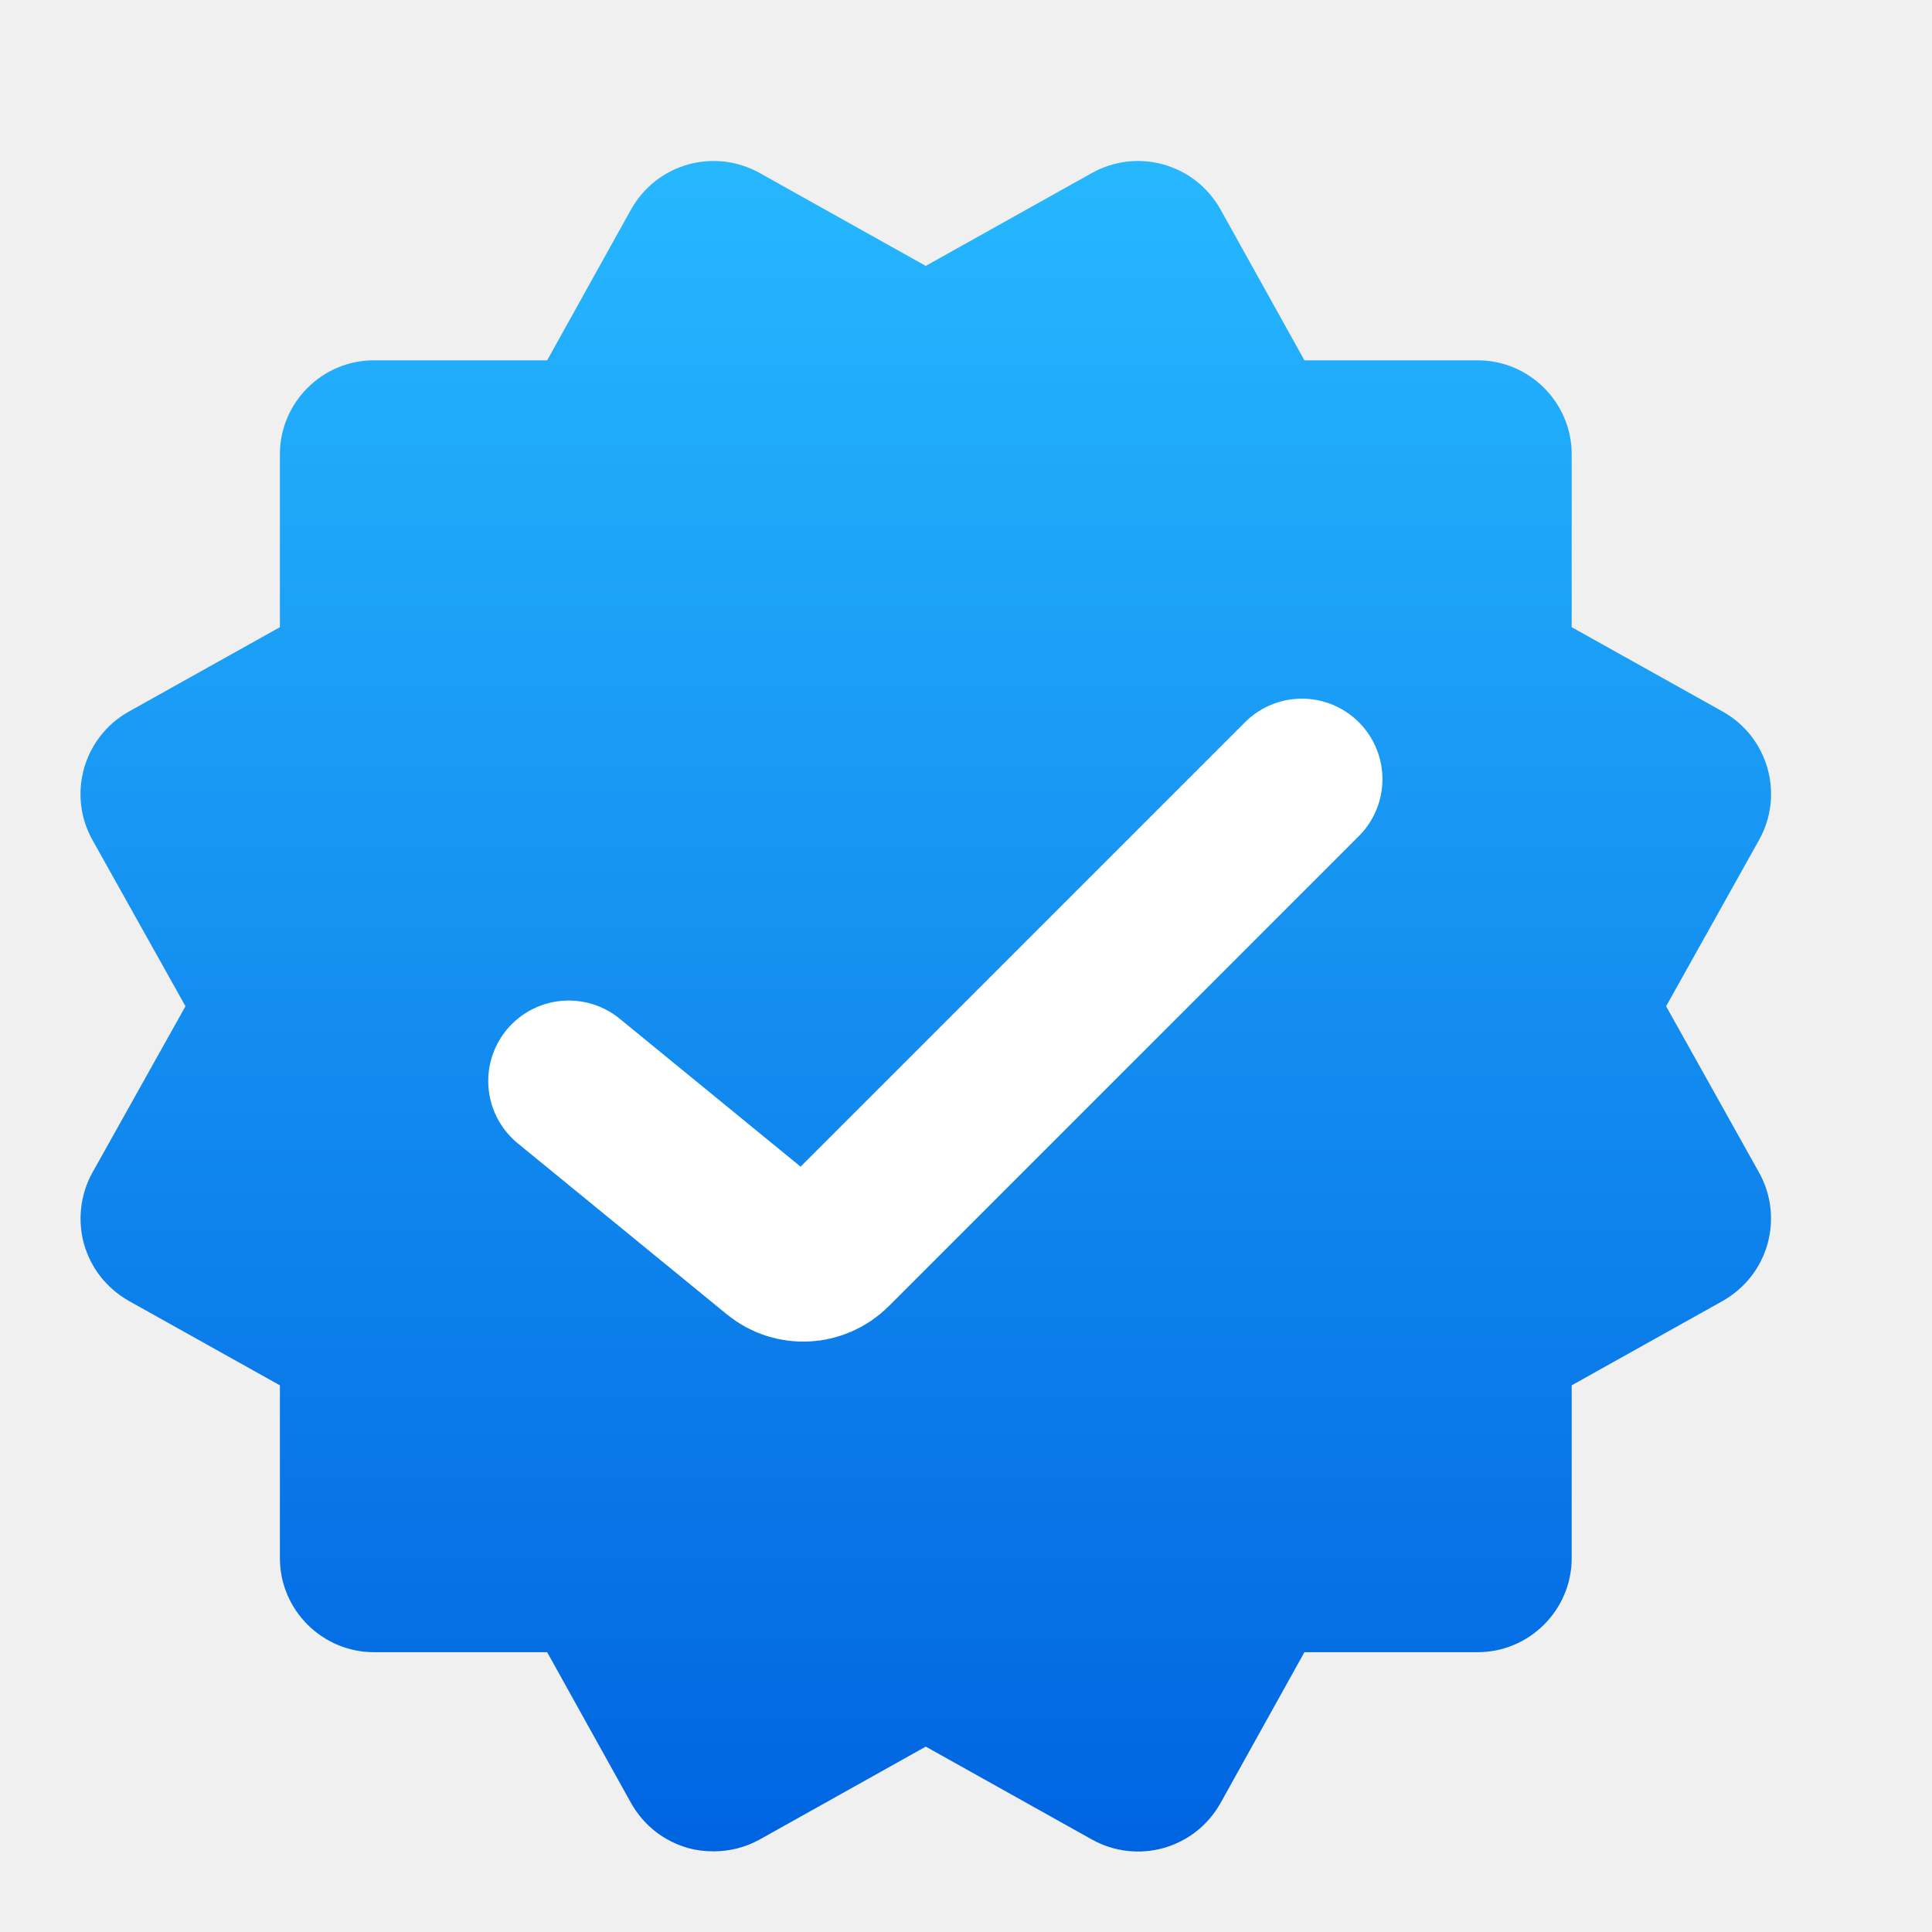
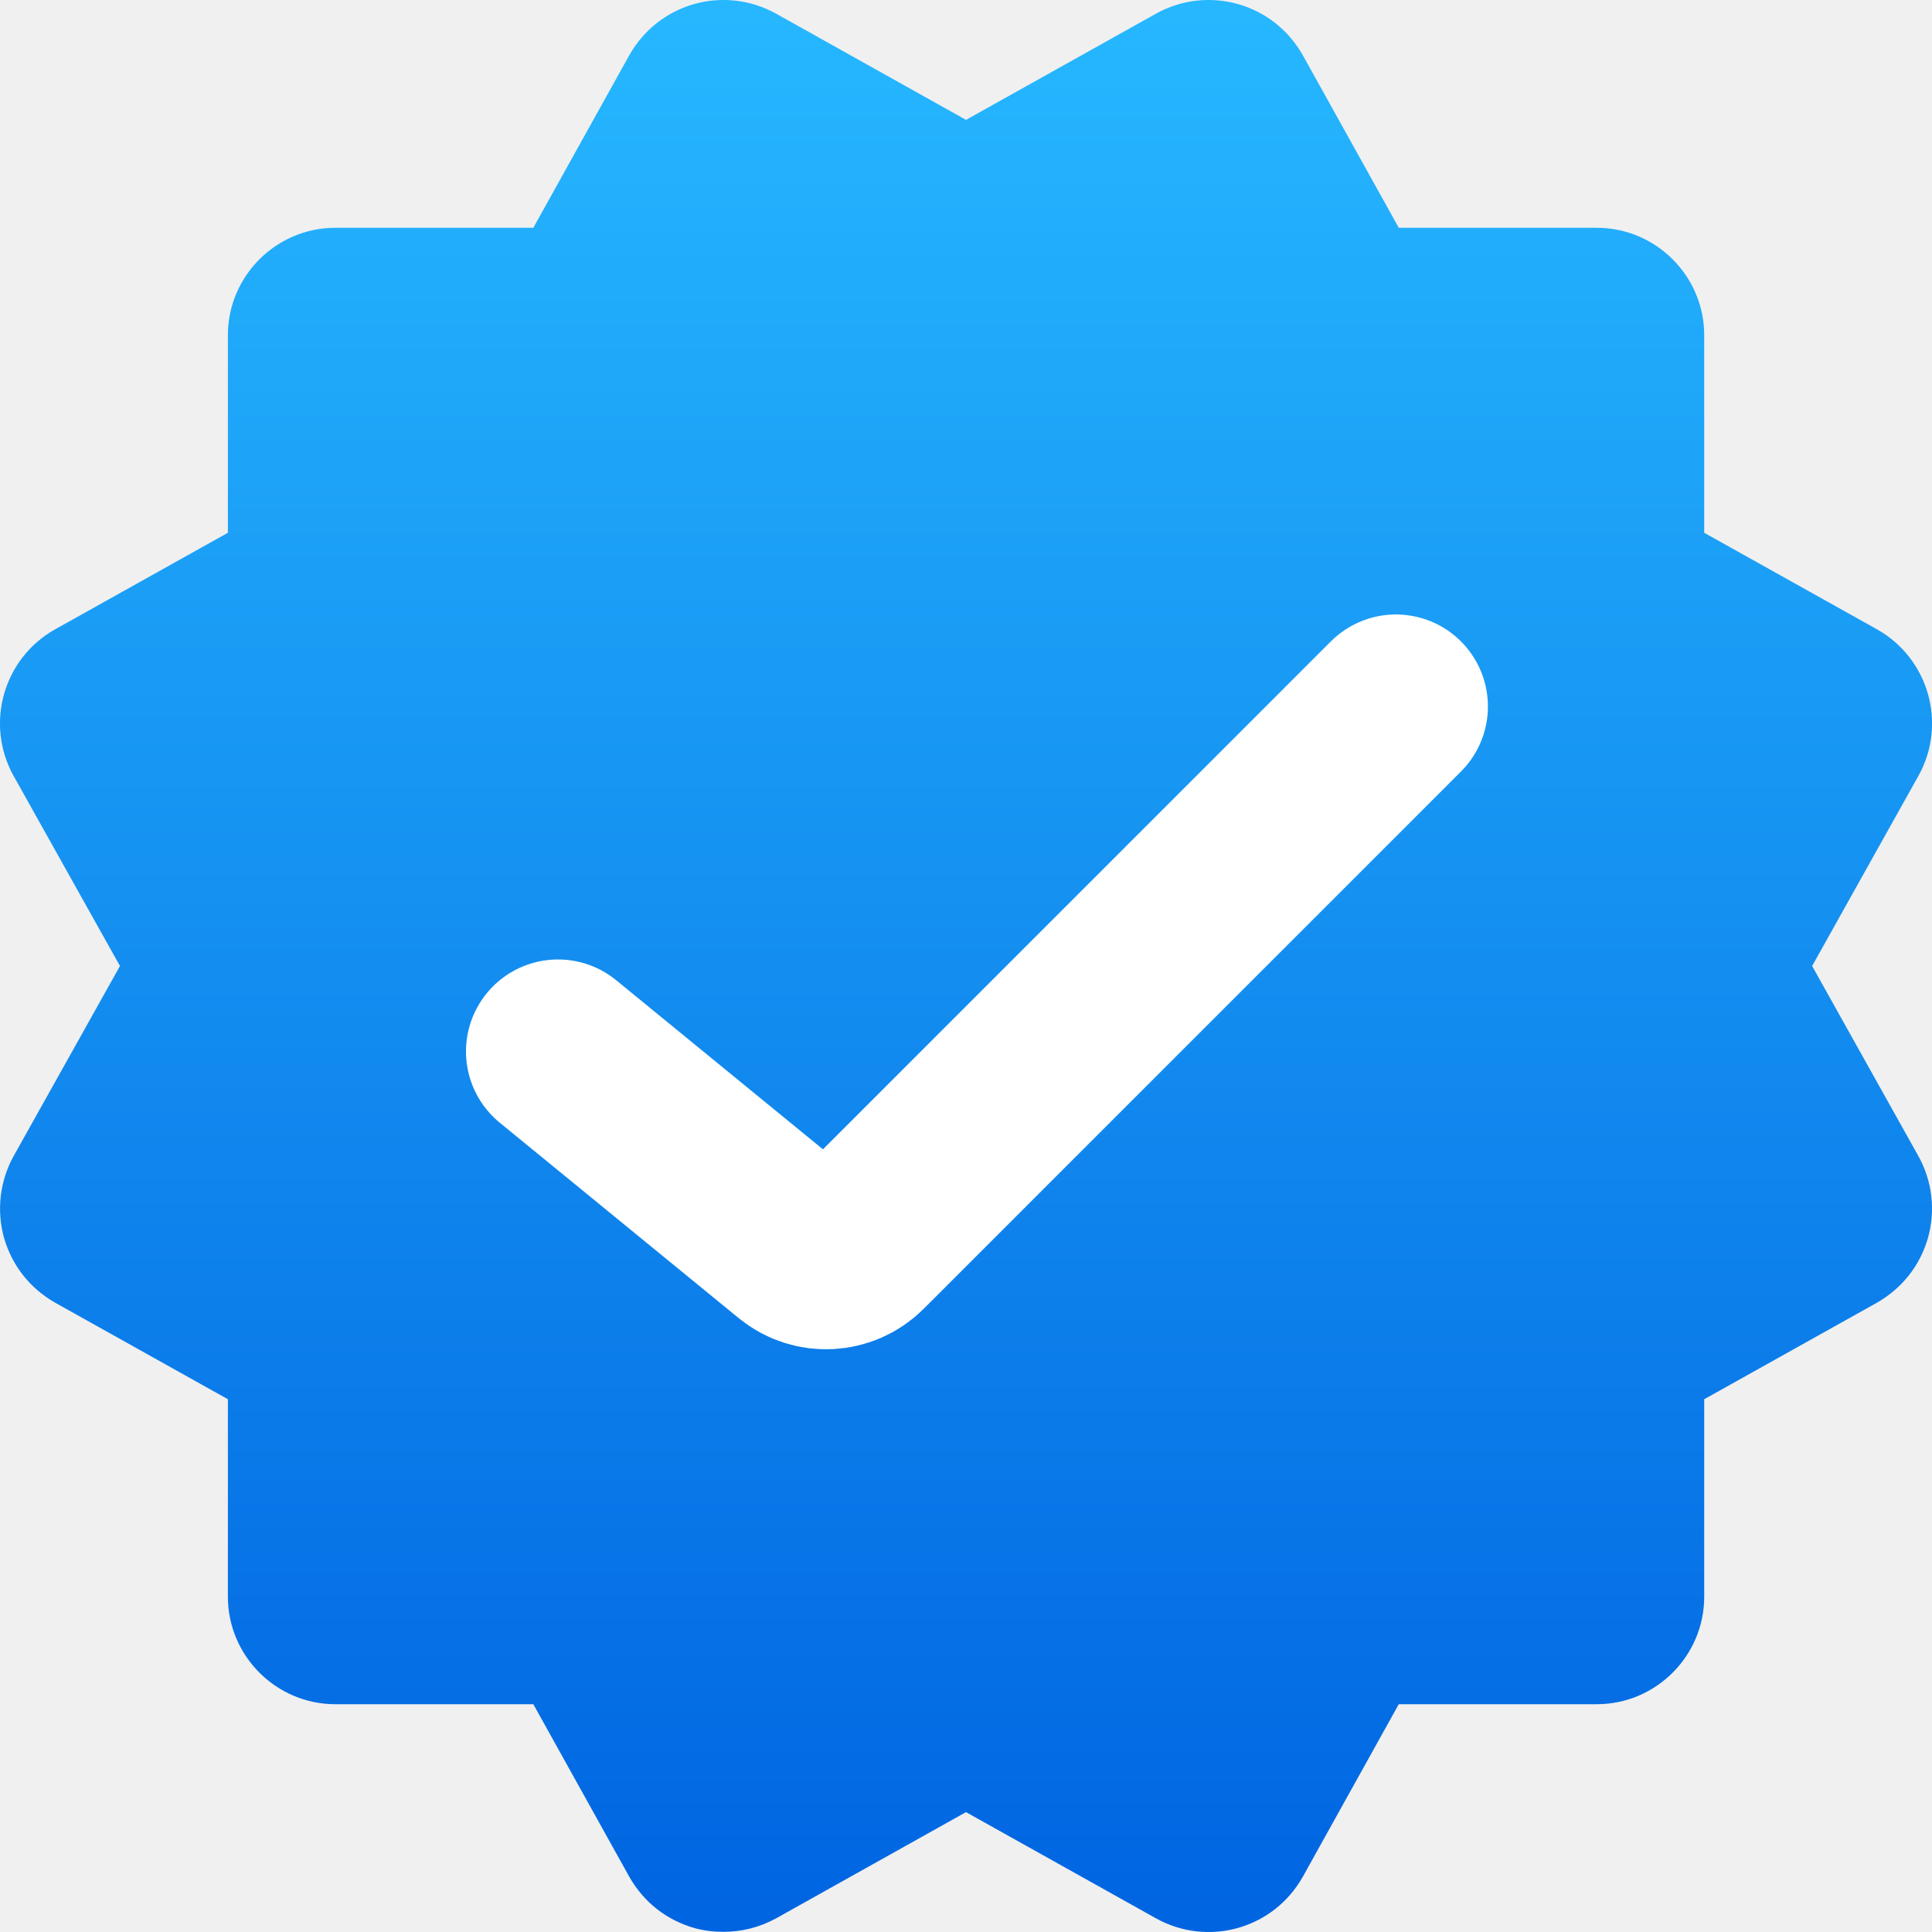
- <svg xmlns="http://www.w3.org/2000/svg" width="24" height="24" viewBox="0 0 24 24" fill="none">
-   <path d="M21.957 15.453C21.87 15.756 21.677 16.001 21.403 16.159L19.524 17.209V19.357C19.524 19.998 18.999 20.524 18.357 20.524H16.204L15.159 22.403C15.002 22.677 14.757 22.87 14.453 22.957C14.155 23.039 13.84 23.004 13.566 22.852L11.5 21.697L9.435 22.852C9.254 22.951 9.061 22.998 8.863 22.998C8.758 22.998 8.653 22.986 8.548 22.957C8.244 22.87 7.999 22.677 7.842 22.403L6.797 20.524H4.644C4.002 20.524 3.477 19.998 3.477 19.357V17.209L1.598 16.159C1.323 16.001 1.131 15.756 1.043 15.453C0.962 15.155 0.997 14.84 1.148 14.566L2.304 12.5L1.148 10.434C0.833 9.868 1.037 9.156 1.598 8.841L3.477 7.791V5.643C3.477 5.001 4.002 4.476 4.644 4.476H6.797L7.842 2.597C7.999 2.323 8.244 2.13 8.548 2.043C8.845 1.961 9.16 1.996 9.435 2.148L11.5 3.303L13.566 2.148C13.84 1.996 14.155 1.961 14.453 2.043C14.757 2.13 15.002 2.323 15.159 2.597L16.204 4.476H18.357C18.999 4.476 19.524 5.001 19.524 5.643V7.791L21.403 8.841C21.963 9.156 22.168 9.868 21.852 10.434L20.697 12.5L21.852 14.566C22.004 14.84 22.039 15.155 21.957 15.453Z" fill="url(#paint0_linear_5420_5988)" />
-   <path d="M16.173 9.679L10.332 15.52C10.15 15.701 9.861 15.716 9.662 15.553L7.065 13.429" stroke="white" stroke-width="2" stroke-linecap="round" />
+ <svg xmlns="http://www.w3.org/2000/svg" width="21" height="21" viewBox="0 0 21 21" fill="none">
+   <g clip-path="url(#clip0_5724_11252)">
+     <path d="M20.957 13.453C20.87 13.756 20.677 14.001 20.403 14.159L18.524 15.209V17.357C18.524 17.998 17.999 18.524 17.357 18.524H15.204L14.159 20.403C14.002 20.677 13.757 20.87 13.453 20.957C13.155 21.039 12.84 21.004 12.566 20.852L10.5 19.697L8.435 20.852C8.254 20.951 8.061 20.998 7.863 20.998C7.758 20.998 7.653 20.986 7.548 20.957C7.244 20.87 6.999 20.677 6.842 20.403L5.797 18.524H3.644C3.002 18.524 2.477 17.998 2.477 17.357V15.209L0.598 14.159C0.323 14.001 0.131 13.756 0.043 13.453C-0.038 13.155 -0.003 12.84 0.148 12.566L1.304 10.5L0.148 8.434C-0.167 7.868 0.037 7.156 0.598 6.841L2.477 5.791V3.643C2.477 3.001 3.002 2.476 3.644 2.476H5.797L6.842 0.597C6.999 0.323 7.244 0.13 7.548 0.043C7.845 -0.039 8.16 -0.004 8.435 0.148L10.5 1.303L12.566 0.148C12.84 -0.004 13.155 -0.039 13.453 0.043C13.757 0.13 14.002 0.323 14.159 0.597L15.204 2.476H17.357C17.999 2.476 18.524 3.001 18.524 3.643V5.791L20.403 6.841C20.963 7.156 21.168 7.868 20.852 8.434L19.697 10.5L20.852 12.566C21.004 12.84 21.039 13.155 20.957 13.453Z" fill="url(#paint0_linear_5724_11252)" />
+     <path d="M15.173 7.679L9.332 13.52C9.15 13.701 8.861 13.716 8.662 13.553L6.065 11.429" stroke="white" stroke-width="2" stroke-linecap="round" />
+   </g>
  <defs>
-     <linearGradient id="paint0_linear_5420_5988" x1="11.5" y1="23" x2="11.5" y2="2" gradientUnits="userSpaceOnUse">
+     <linearGradient id="paint0_linear_5724_11252" x1="10.5" y1="21" x2="10.5" y2="0" gradientUnits="userSpaceOnUse">
      <stop stop-color="#0064E1" />
      <stop offset="0.994" stop-color="#26B7FF" />
    </linearGradient>
+     <clipPath id="clip0_5724_11252">
+       <rect width="21" height="21" fill="white" />
+     </clipPath>
  </defs>
</svg>
